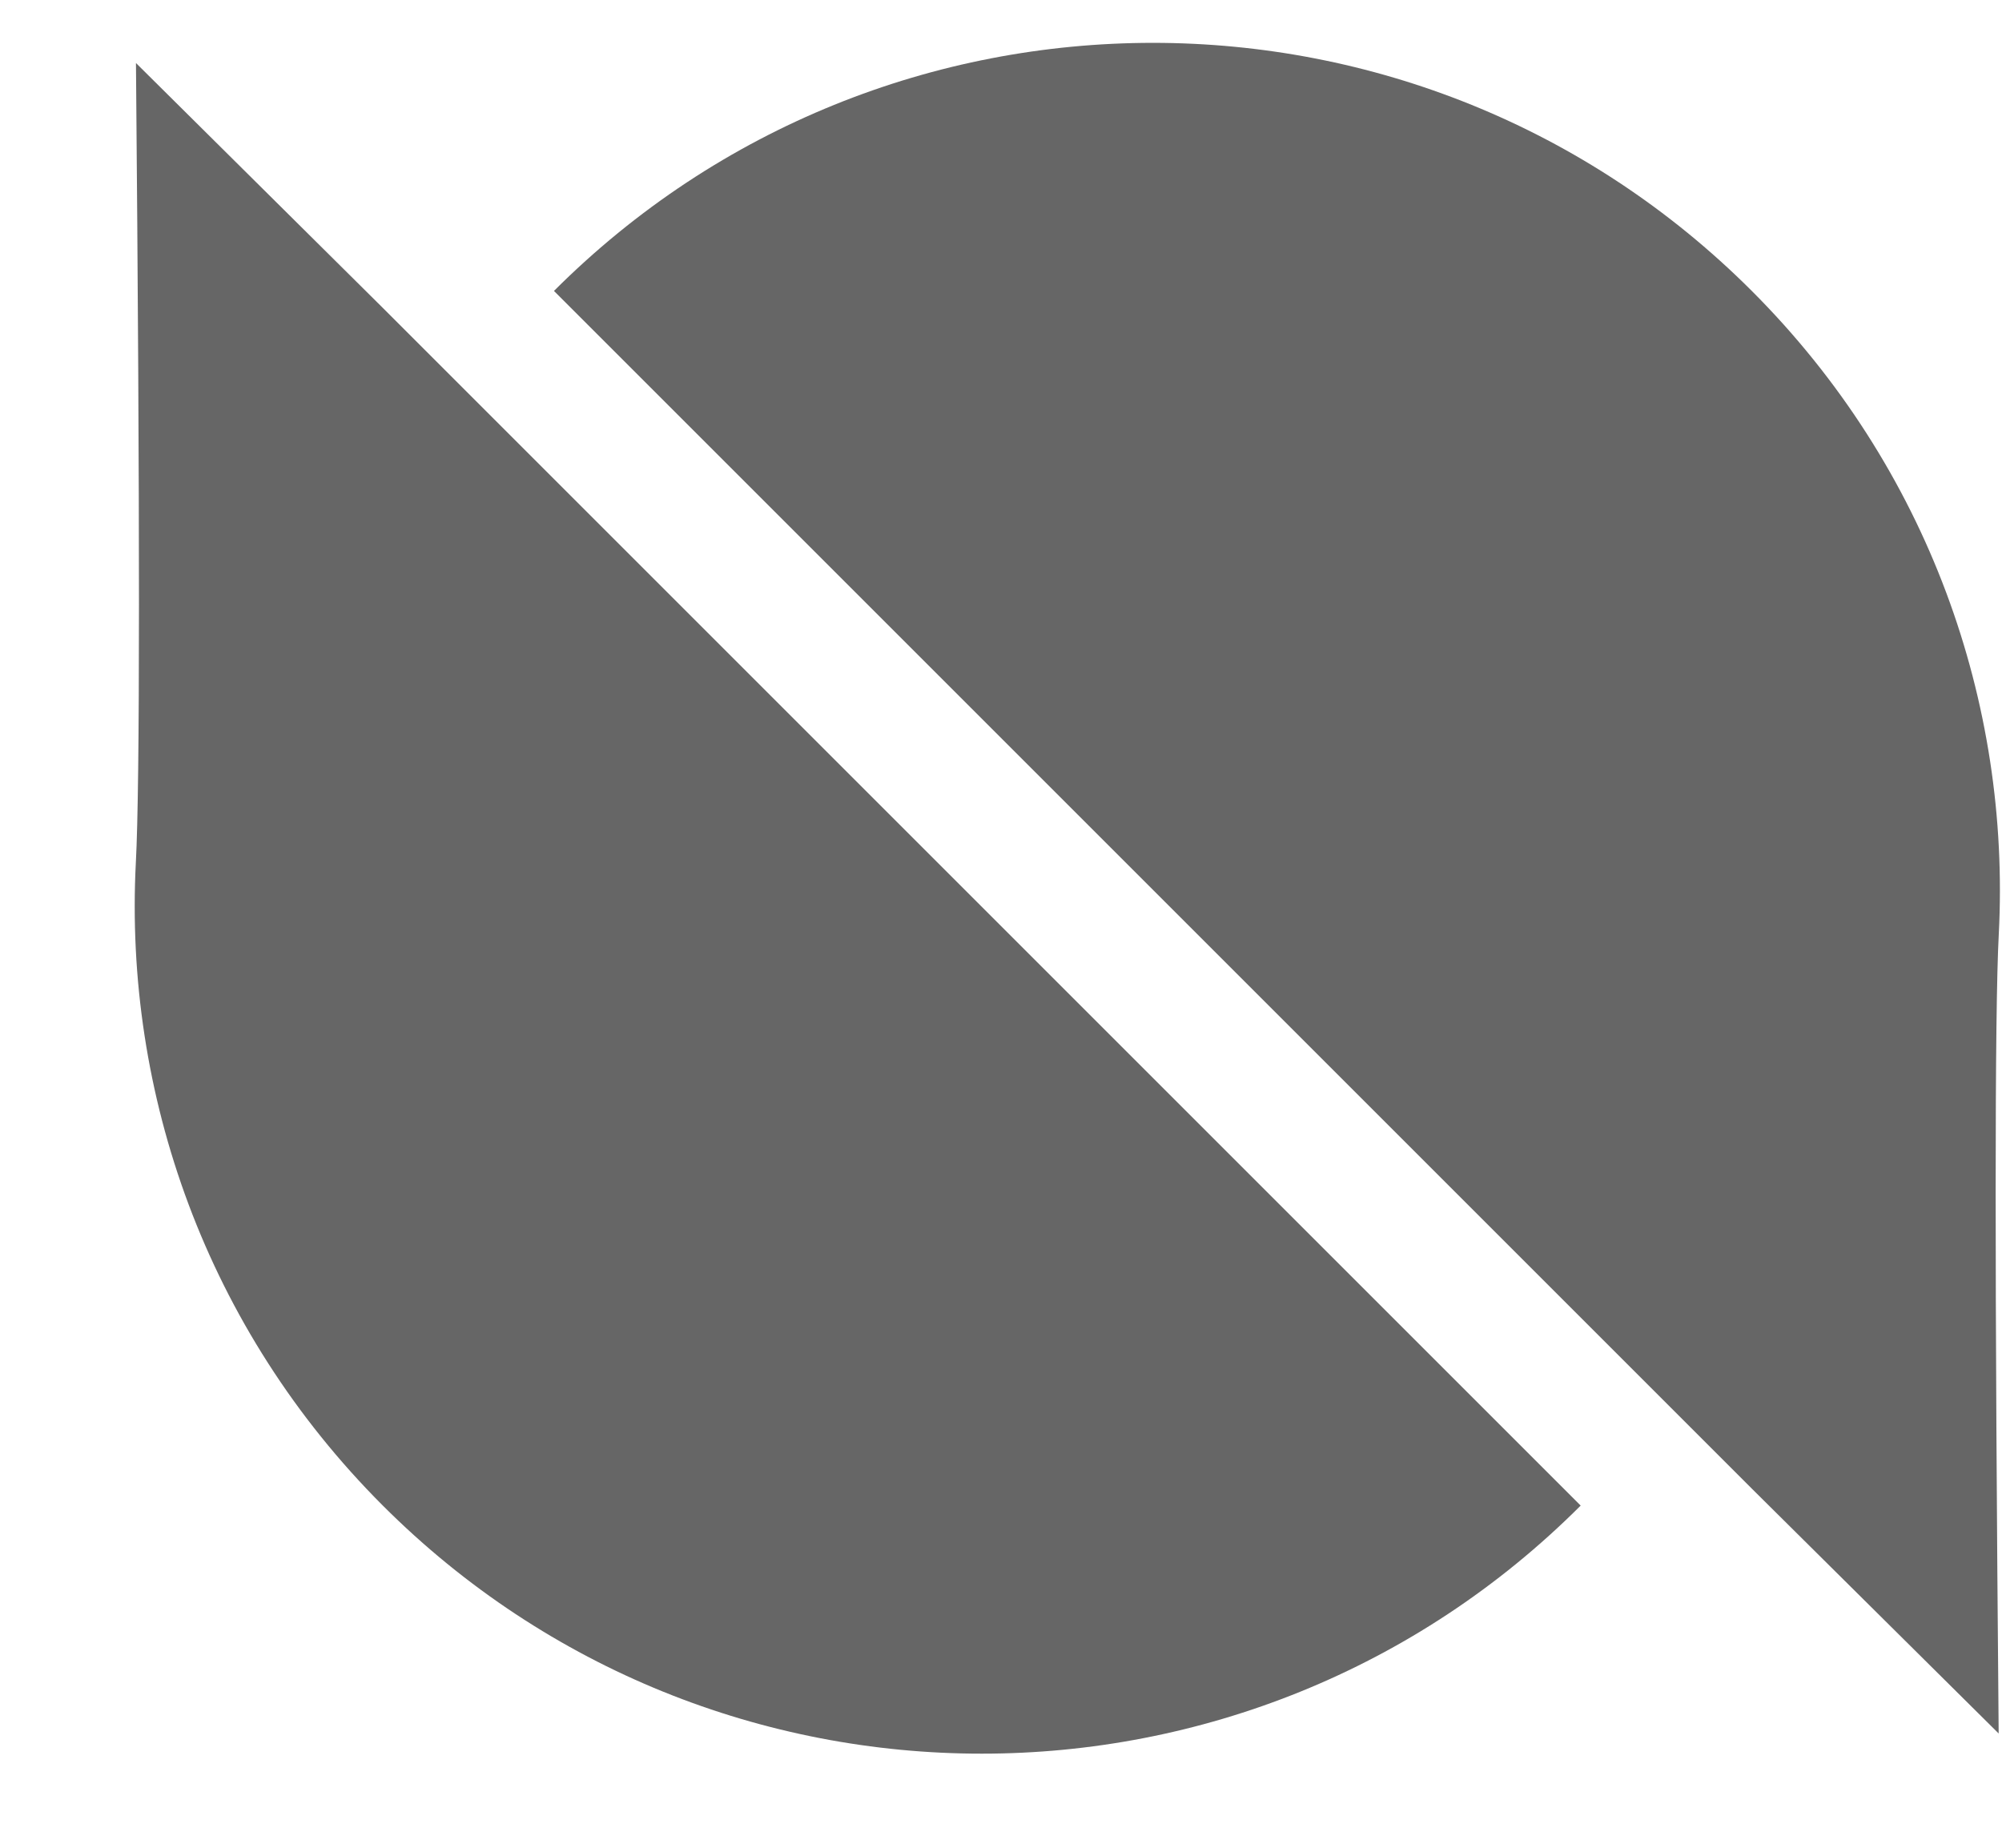
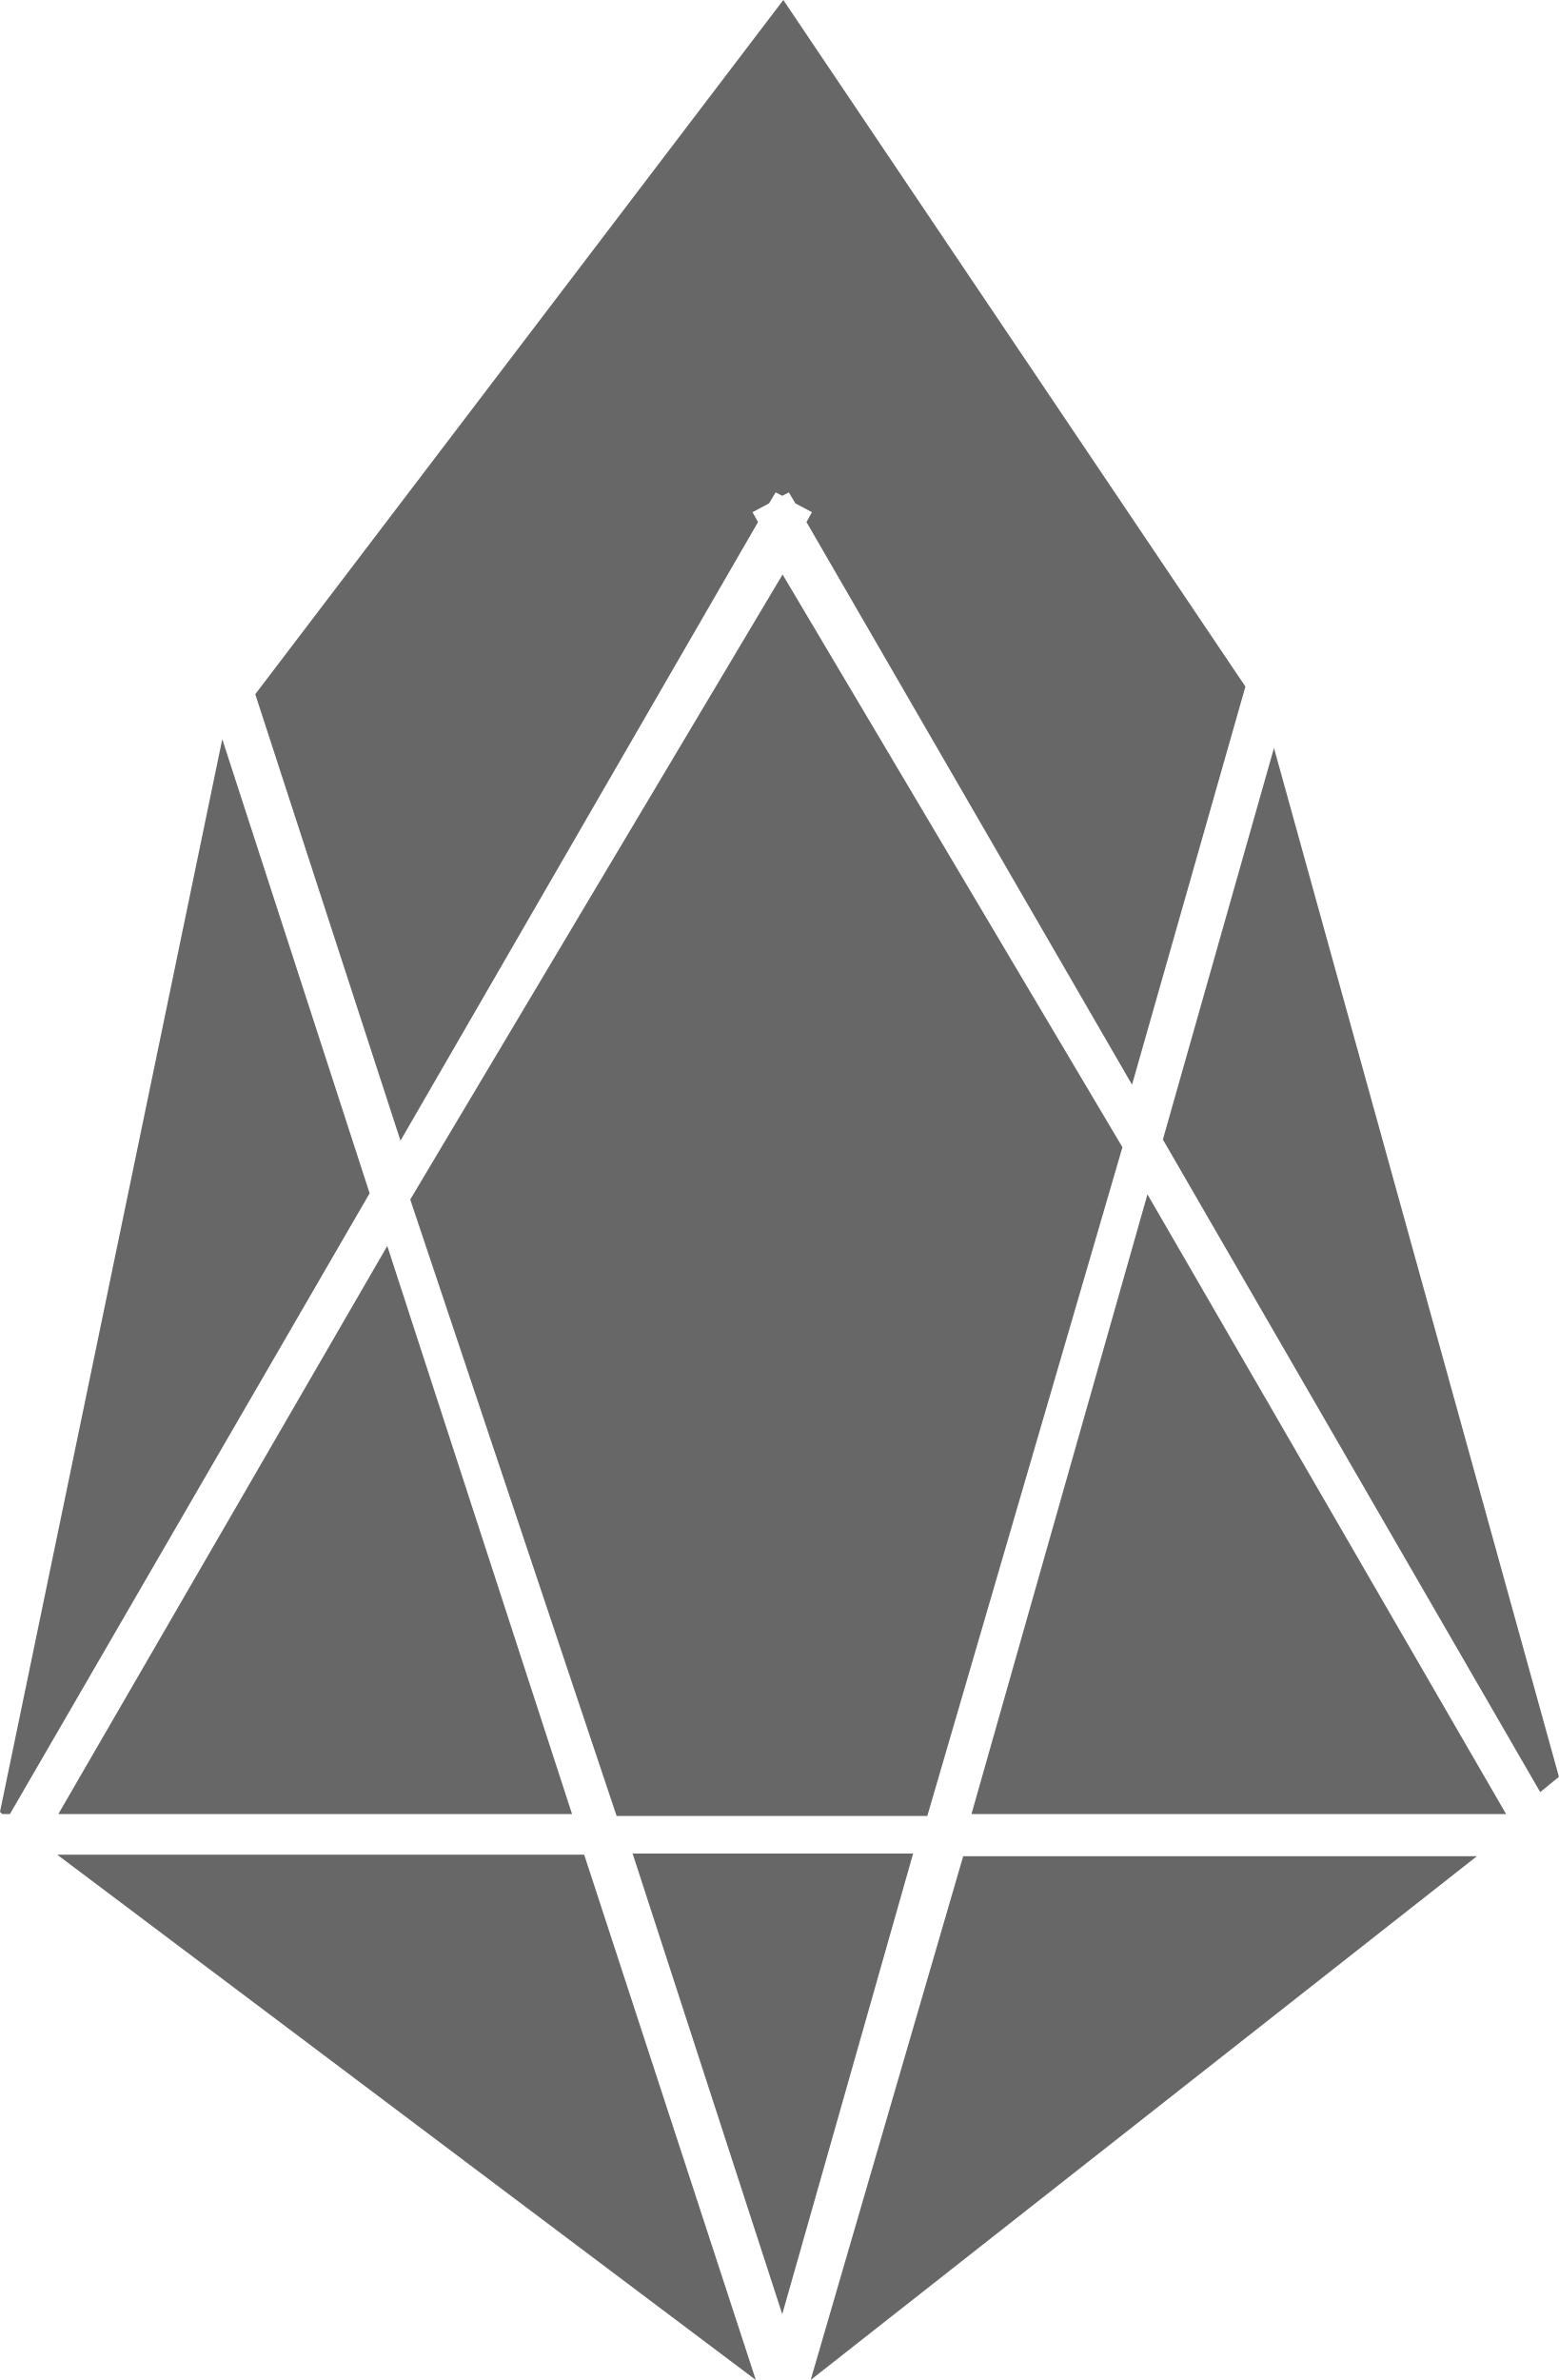
- <svg xmlns="http://www.w3.org/2000/svg" width="13px" height="12px" viewBox="0 0 13 12" version="1.1">
-   <g id="Page-1" stroke="none" stroke-width="1" fill="none" fill-rule="evenodd" opacity="0.598">
-     <g id="文章详情" transform="translate(-43, -980)" fill="#000000">
-       <g id="分组-4" transform="translate(38, 913)">
-         <g id="分组-3-copy" transform="translate(2, 65)">
-           <path d="M7.761,11.785 C10.799,11.785 13.261,9.323 13.261,6.285 L2.261,6.285 L0.003,6.294 C2.112,8.366 3.336,9.59 3.673,9.965 C4.68,11.082 6.139,11.785 7.761,11.785 Z" id="椭圆形" transform="translate(6.632128, 9.035134) rotate(45) translate(-6.632128, -9.035134) " />
-           <path d="M14.358,9.382 C17.396,9.382 19.858,6.92 19.858,3.882 L8.858,3.882 L6.6,3.891 C8.709,5.963 9.933,7.187 10.27,7.562 C11.277,8.679 12.736,9.382 14.358,9.382 Z" id="椭圆形" transform="translate(13.22912, 6.632128) scale(-1, -1) rotate(45) translate(-13.22912, -6.632128) " />
-         </g>
+ <svg xmlns="http://www.w3.org/2000/svg" width="19px" height="29px" viewBox="0 0 19 29" version="1.1">
+   <g id="Page-1" stroke="none" stroke-width="1" fill="none" fill-rule="evenodd" opacity="0.597">
+     <g id="文章详情" transform="translate(-5, -952)" fill="#000000" fill-rule="nonzero">
+       <g id="ic_EOS" transform="translate(5, 952)">
+         <path d="M4.505,14.54 L2.709,9.007 L0,22.077 L0.027,22.104 L0.121,22.104 L4.505,14.54 Z M0.697,22.599 L9.212,29 L7.12,22.599 L0.697,22.599 Z M9.239,6.361 L9.171,6.241 L9.373,6.134 L9.453,6 L9.534,6.041 L9.614,6 L9.694,6.134 L9.896,6.241 L9.829,6.361 L13.797,13.217 L15.179,8.366 L9.547,0 L3.111,8.459 L4.881,13.899 L9.239,6.361 Z M11.84,22.104 L18.356,22.104 L13.985,14.553 L11.84,22.104 Z M0.711,22.104 L6.972,22.104 L4.72,15.182 L0.711,22.104 Z M18.772,21.837 L19,21.65 L15.527,9.114 L14.173,13.885 L18.772,21.837 Z M9.534,28.198 L11.129,22.585 L7.71,22.585 L9.534,28.198 Z" id="形状" />
+         <path d="M5,14.616 L7.515,22.127 L11.302,22.127 L13.68,13.979 L9.538,7 L5,14.616 Z M9.88,29 L18,22.618 L11.739,22.618 L9.88,29 Z" id="形状" />
      </g>
    </g>
  </g>
</svg>
